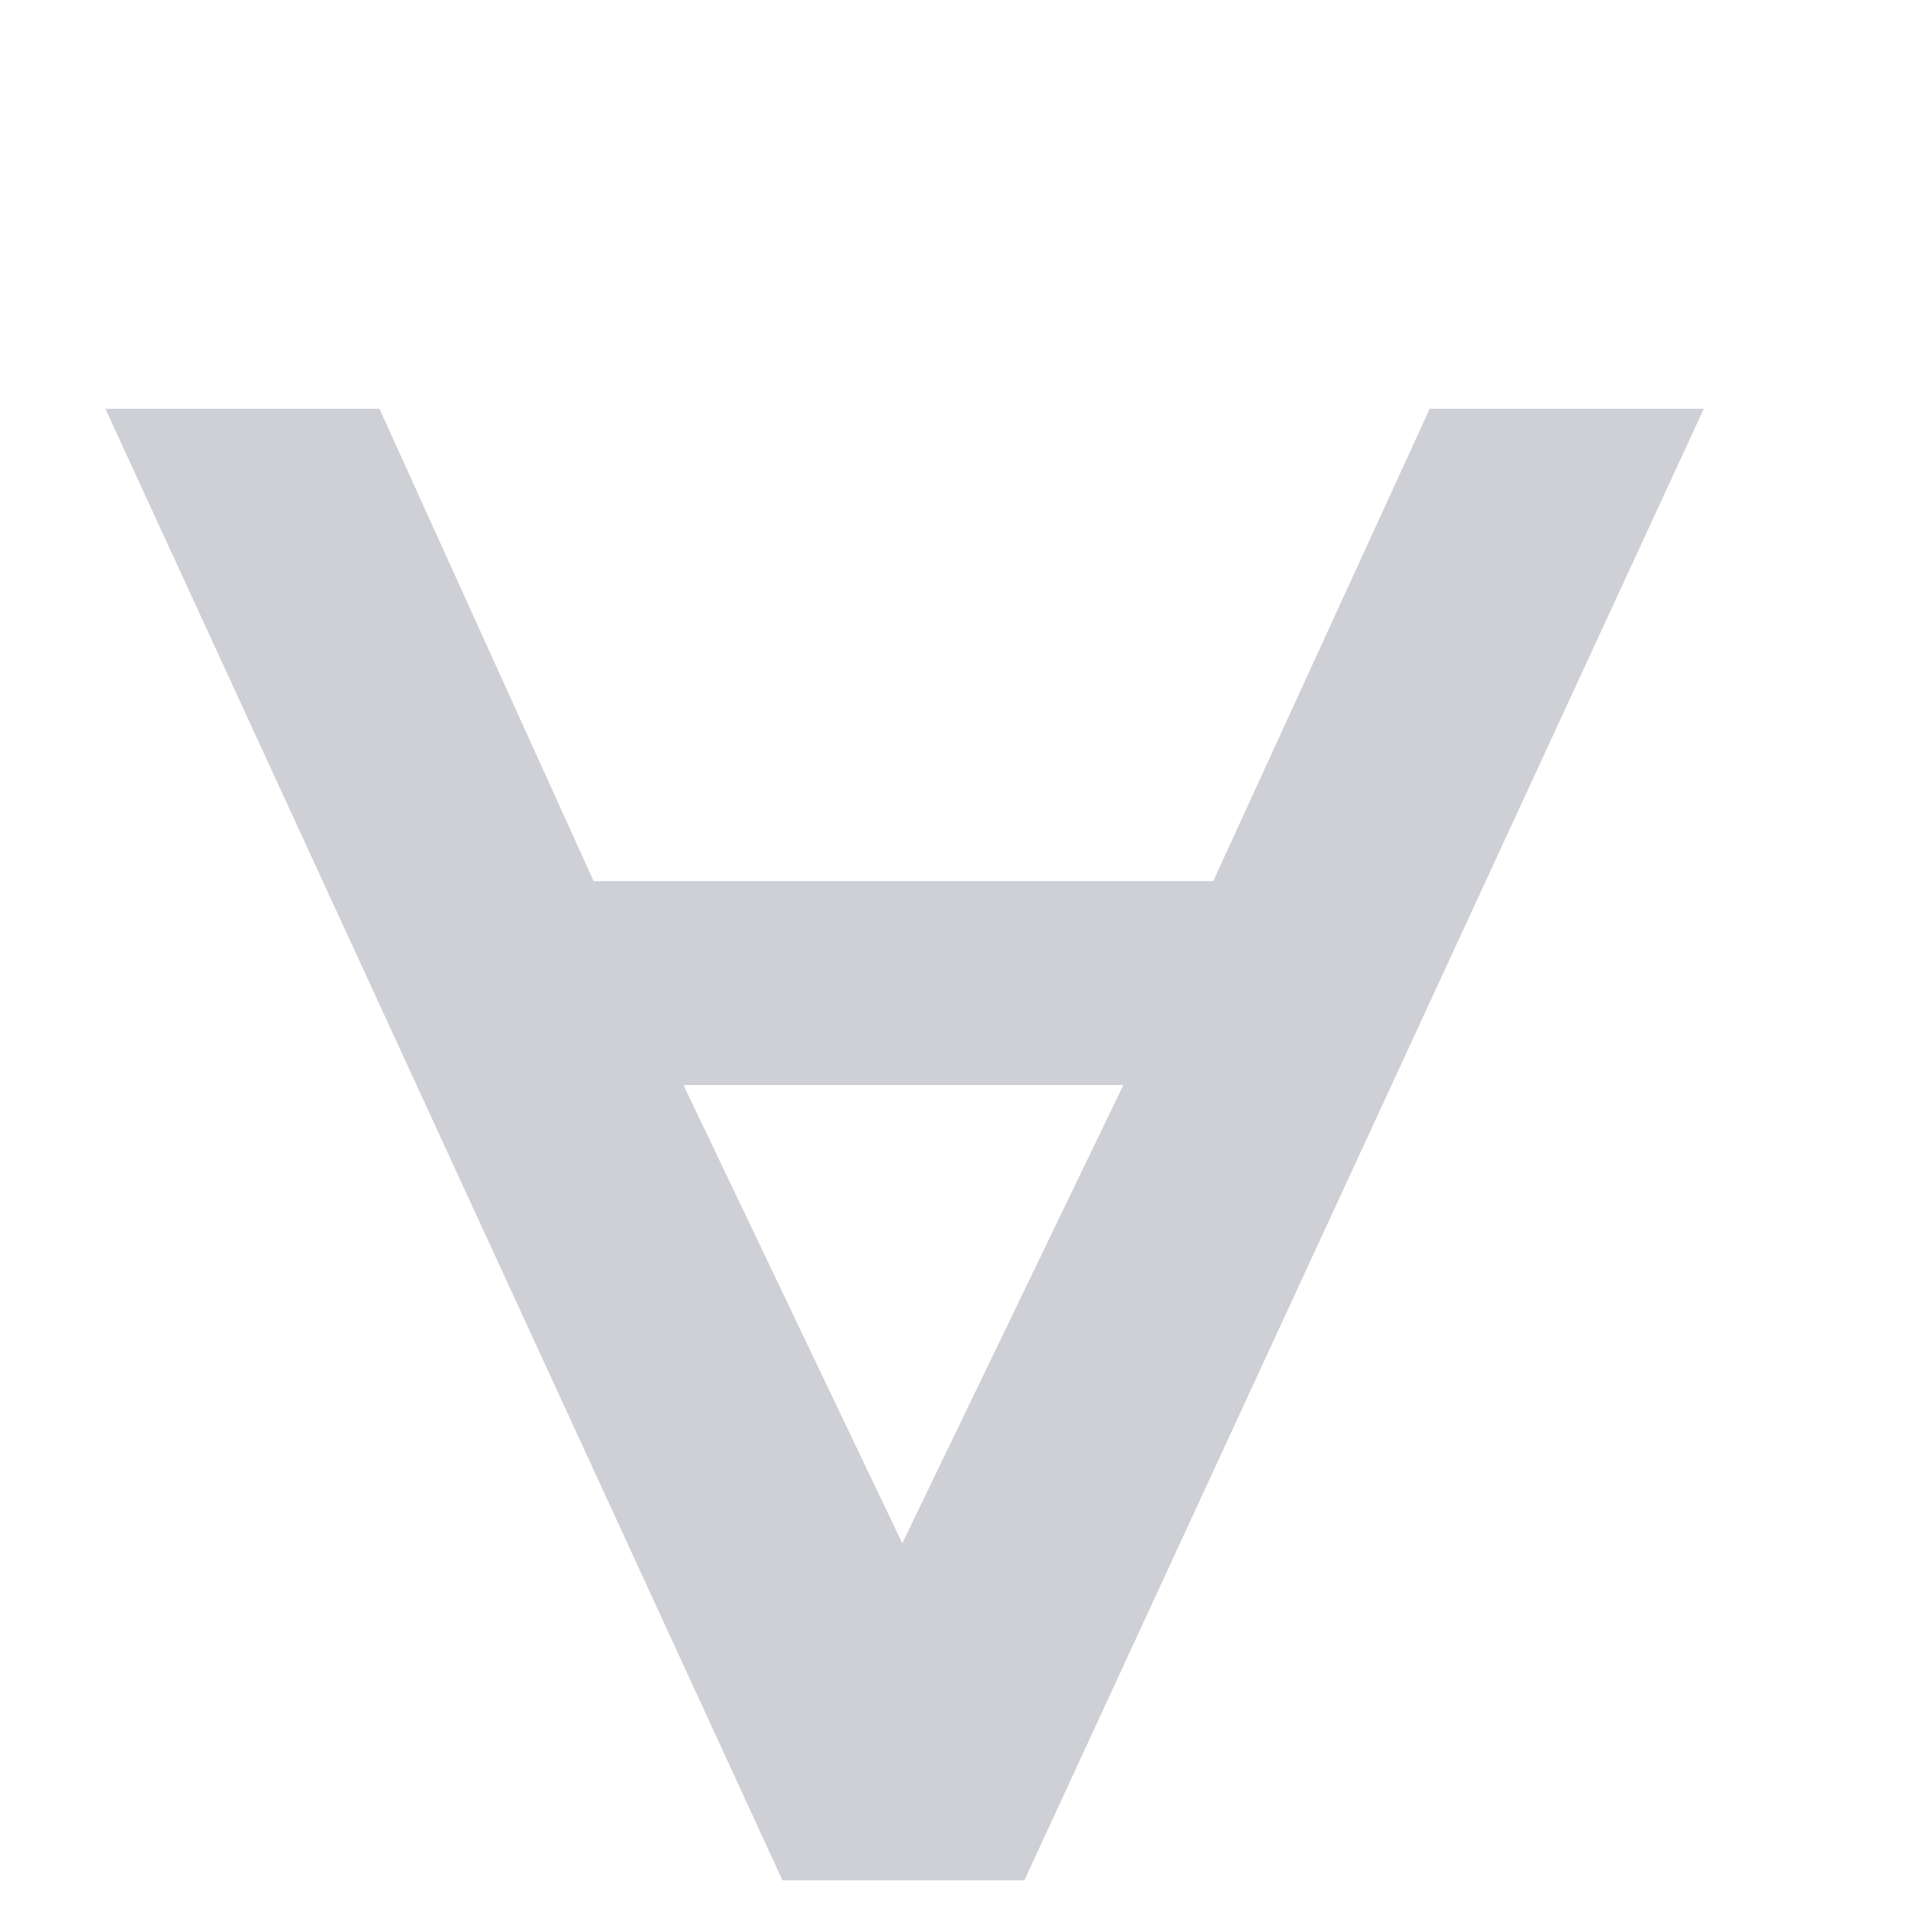
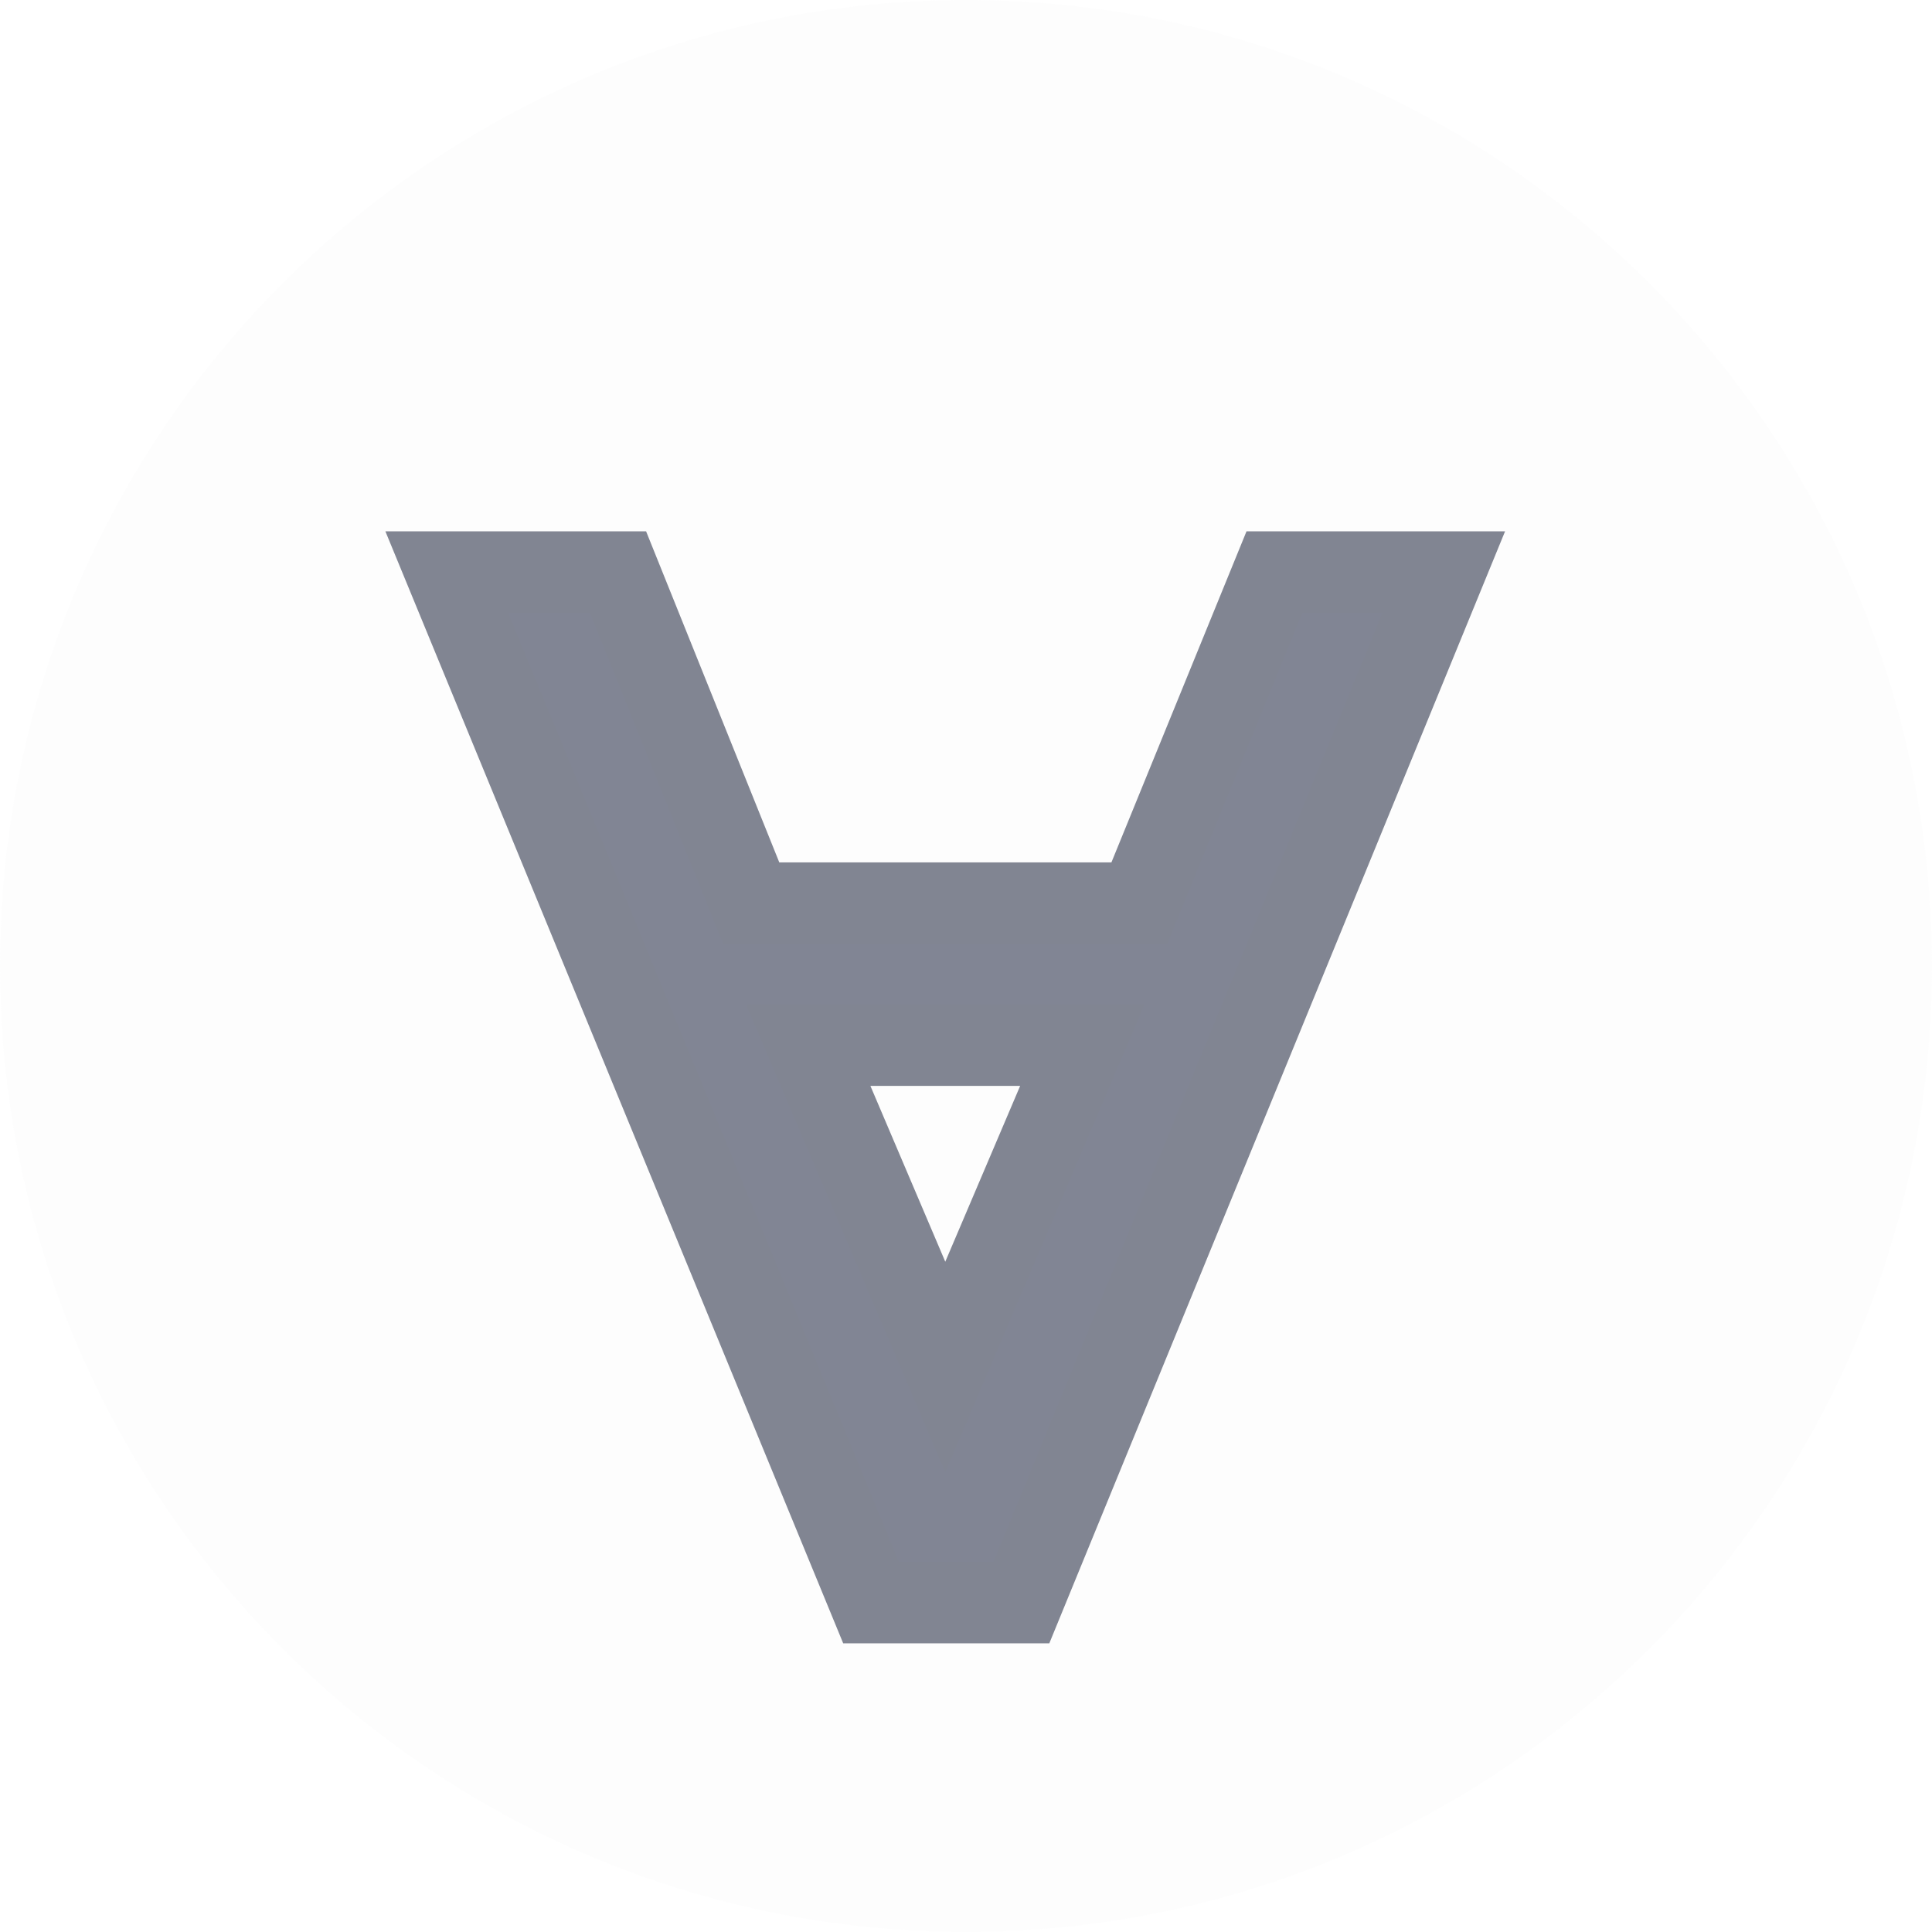
- <svg xmlns="http://www.w3.org/2000/svg" width="14" height="14" viewBox="0 0 14 14" fill="none" version="1.1" id="svg1">
+ <svg xmlns="http://www.w3.org/2000/svg" width="16" height="16" viewBox="0 0 16 16" fill="none" version="1.1" id="svg1">
  <defs id="defs1" />
-   <text xml:space="preserve" style="font-size:19.745px;text-align:start;writing-mode:lr-tb;direction:ltr;text-anchor:start;fill:#ced0d6;stroke-width:1.645;fill-opacity:1" x="0.278" y="14.554" id="text1" transform="scale(1.068151,0.9361976)">
-     <tspan id="tspan1" x="0.278" y="14.554" style="stroke-width:1.645;fill:#ced0d6;fill-opacity:1">∀</tspan>
+   <circle opacity="0.13" cx="8" cy="8" r="8" fill="#F0F1F2" id="circle1" />
+   <text xml:space="preserve" style="font-size:14.917px;text-align:start;writing-mode:lr-tb;direction:ltr;text-anchor:start;fill:#818594;fill-opacity:1;stroke:#818592;stroke-width:0.679;stroke-opacity:1" x="3.338" y="13.386" id="text2" transform="scale(1.008589,0.9914839)">
+     <tspan id="tspan2" x="3.338" y="13.386" style="fill:#818594;fill-opacity:1;stroke:#818592;stroke-width:0.679;stroke-opacity:1">∀</tspan>
  </text>
</svg>
